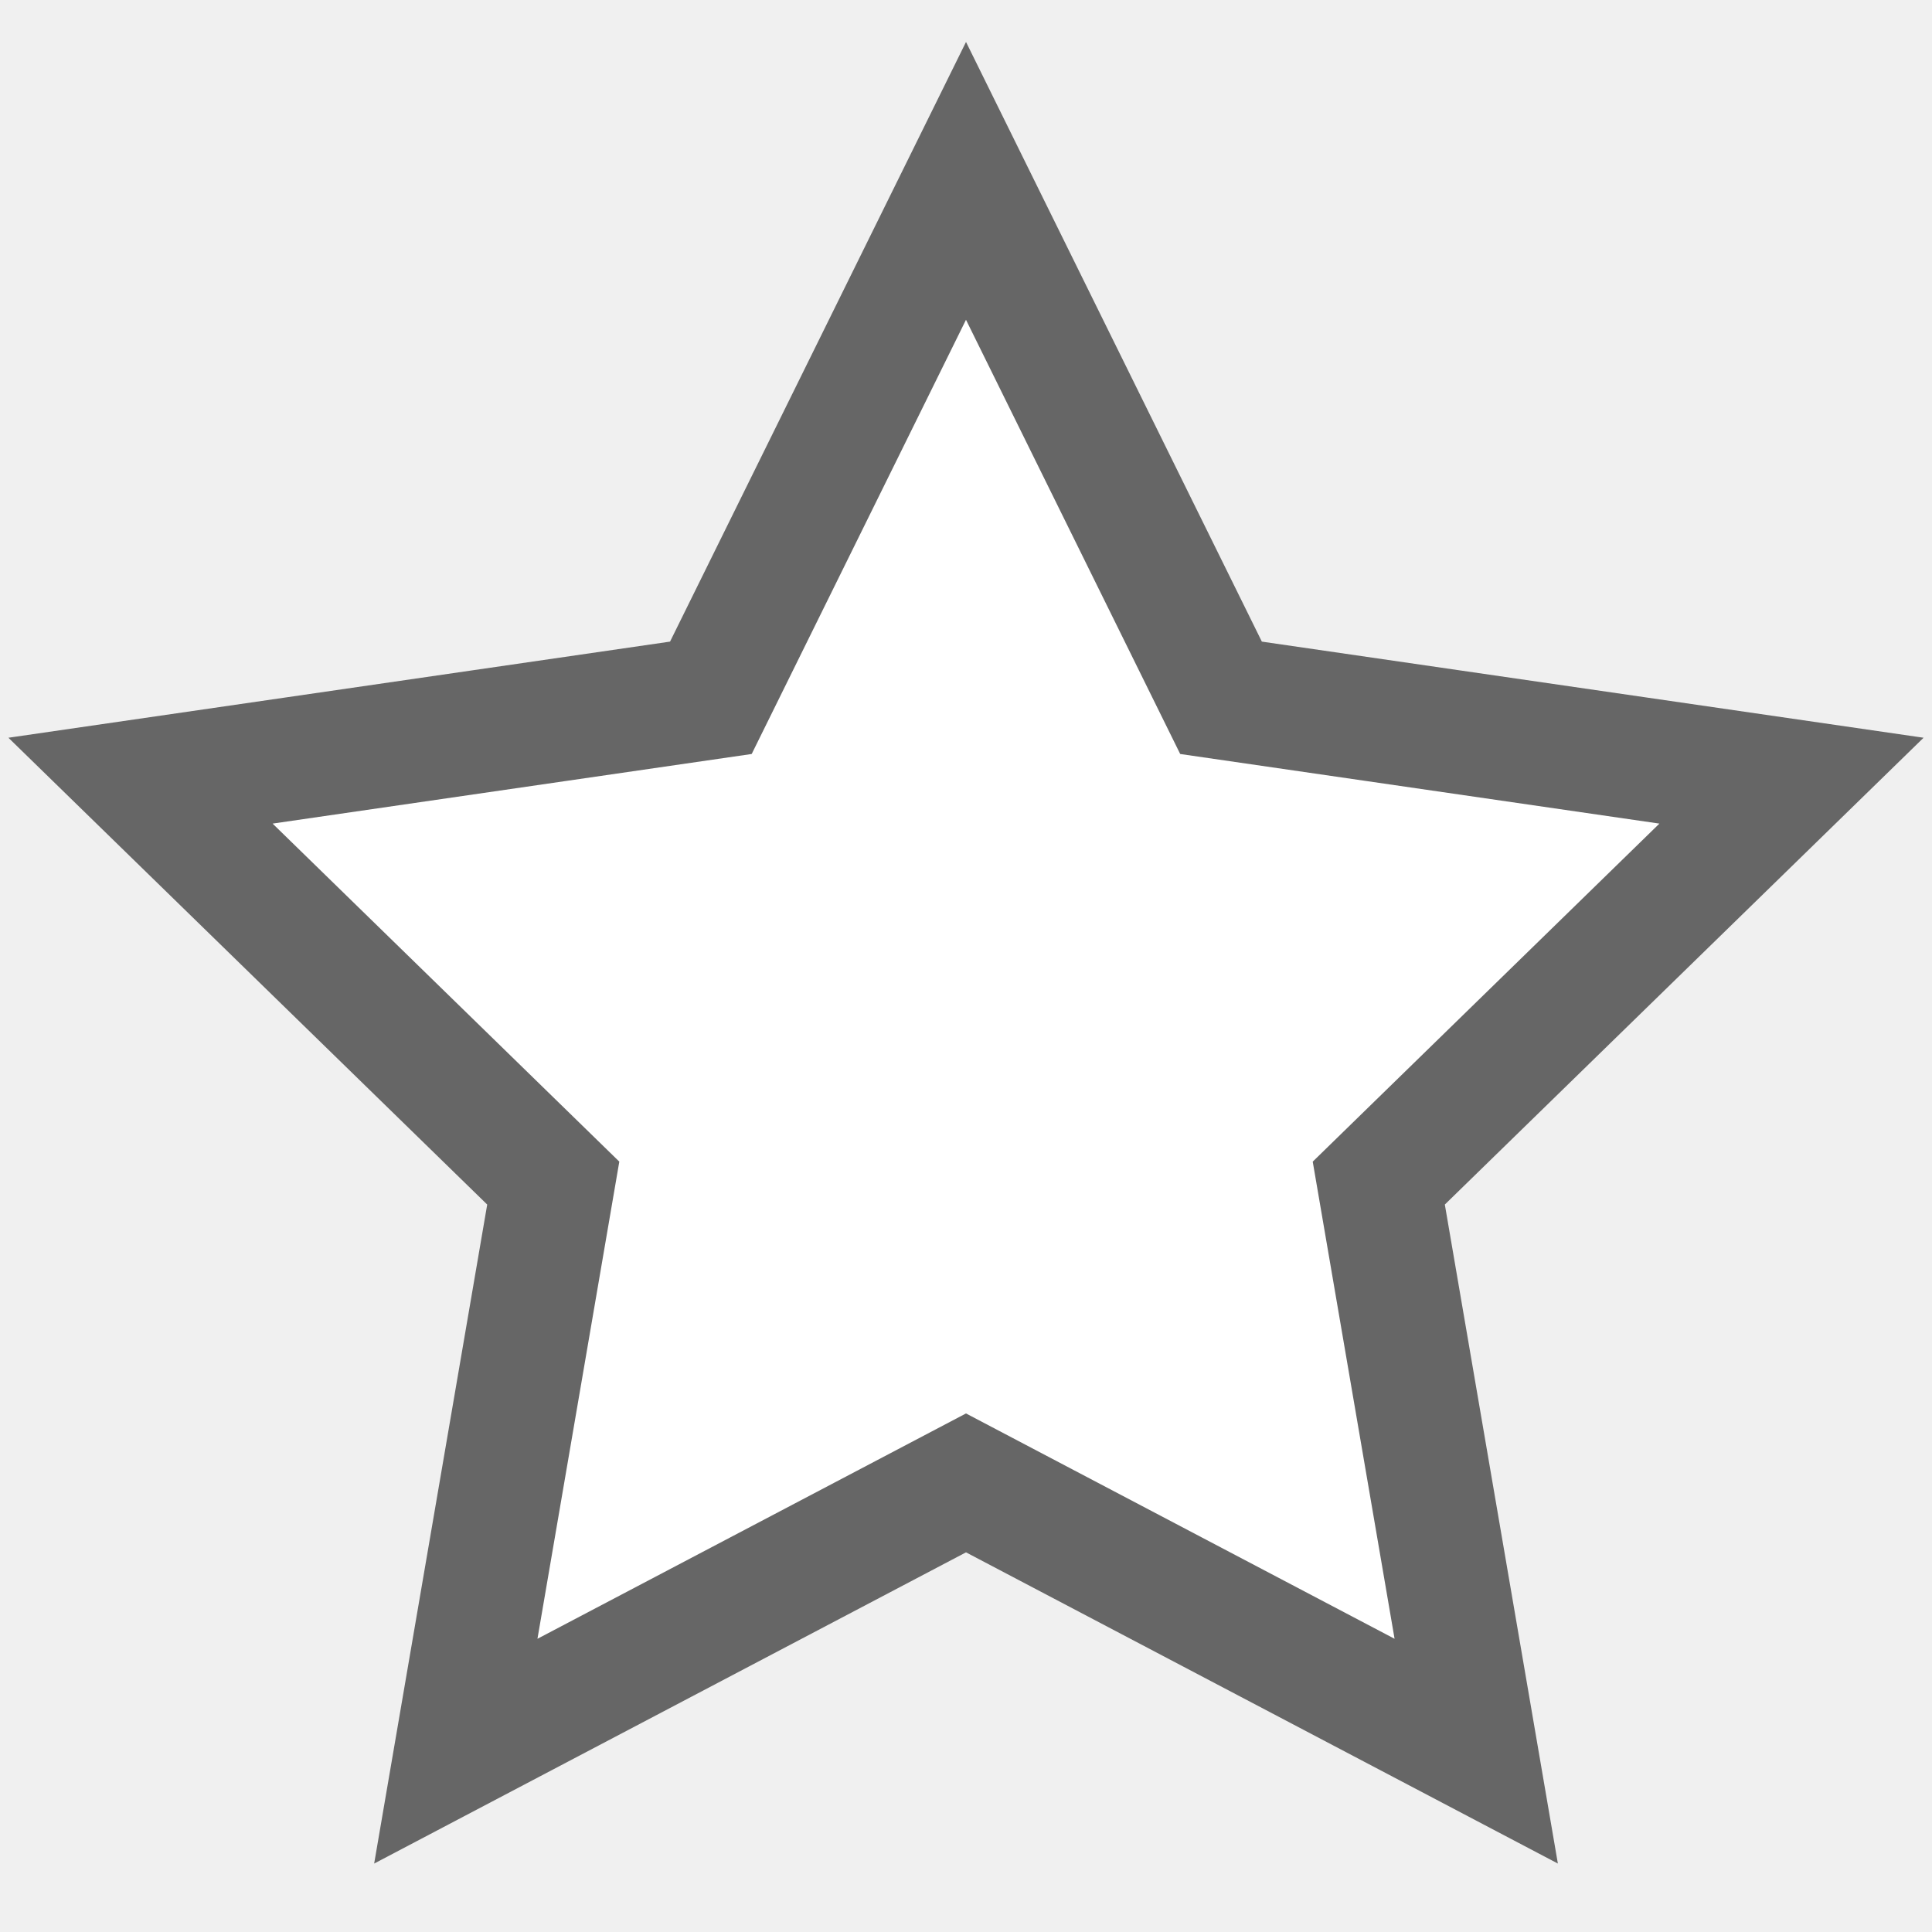
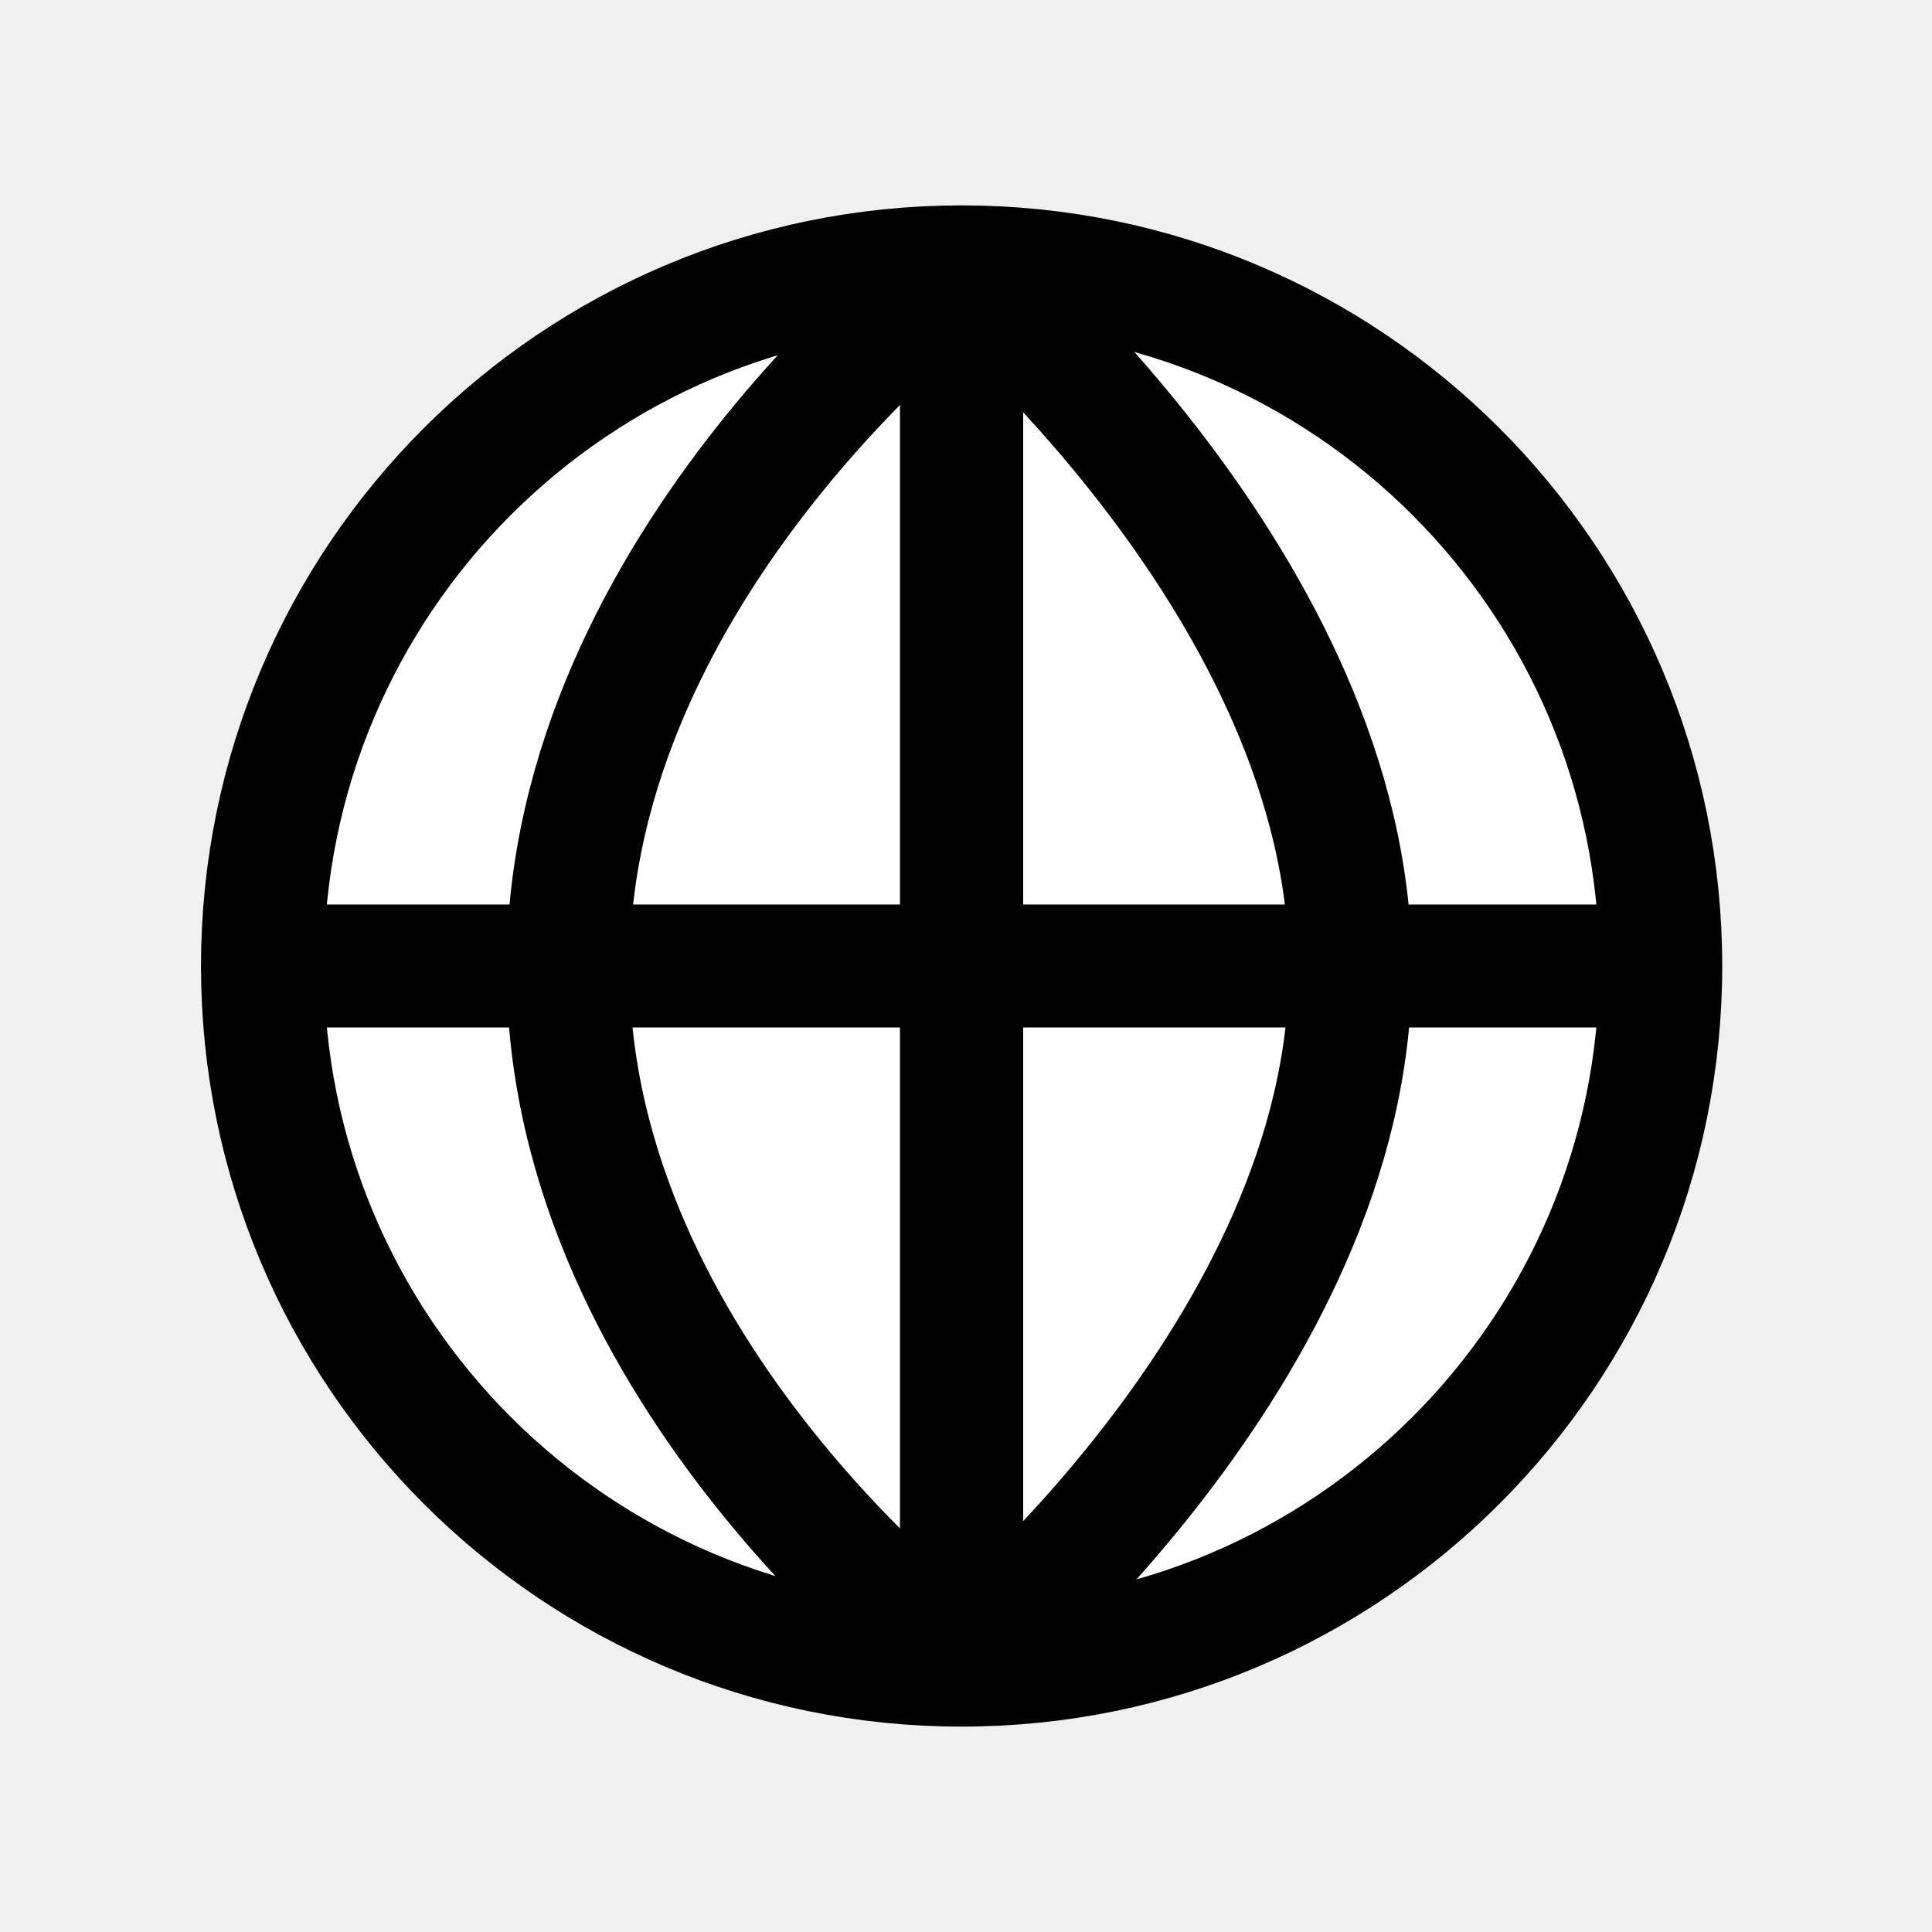
<svg xmlns="http://www.w3.org/2000/svg" enable-background="new 0 0 55 55" height="55px" version="1.1" viewBox="0 0 55 55" width="55px" x="0px" xml:space="preserve" y="0px">
-   <g display="block" id="emblem-favorite">
-     <polygon fill="#ffffff" points="27.5,5.149 34.76,19.865 51,22.224    39.251,33.68 42.025,49.852 27.5,42.215 12.976,49.852 15.75,33.68 4,22.224 20.237,19.865  " stroke="#666666" stroke-linecap="round" stroke-width="3.5" />
+   <g display="block" id="activity-browse">
+     <circle cx="27.375" cy="27.5" display="inline" fill="#FFFFFF" r="19.903" stroke="#010101" stroke-width="3.5" />
+     <g display="inline">
+       <path d="M27.376,7.598c0,0-11.205,8.394-11.205,19.976    c0,11.583,11.205,19.829,11.205,19.829" fill="#FFFFFF" stroke="#010101" stroke-width="3.5" />
+       <path d="M27.376,7.598c0,0,11.066,9.141,11.066,19.976    c0,10.839-11.066,19.829-11.066,19.829" fill="#FFFFFF" stroke="#010101" stroke-width="3.5" />
+       <line fill="#FFFFFF" stroke="#010101" stroke-width="3.5" x1="27.376" x2="27.376" y1="7.598" y2="47.402" />
+       <line fill="#FFFFFF" stroke="#010101" stroke-width="3.5" x1="27.376" x2="27.376" y1="7.598" y2="47.402" />
+       <line fill="#FFFFFF" stroke="#010101" stroke-width="3.5" x1="27.376" x2="27.376" y1="7.598" y2="47.402" />
+       <line fill="#FFFFFF" stroke="#010101" stroke-width="3.5" x1="7.472" x2="47.278" y1="27.5" y2="27.5" />
+     </g>
  </g>
</svg>
